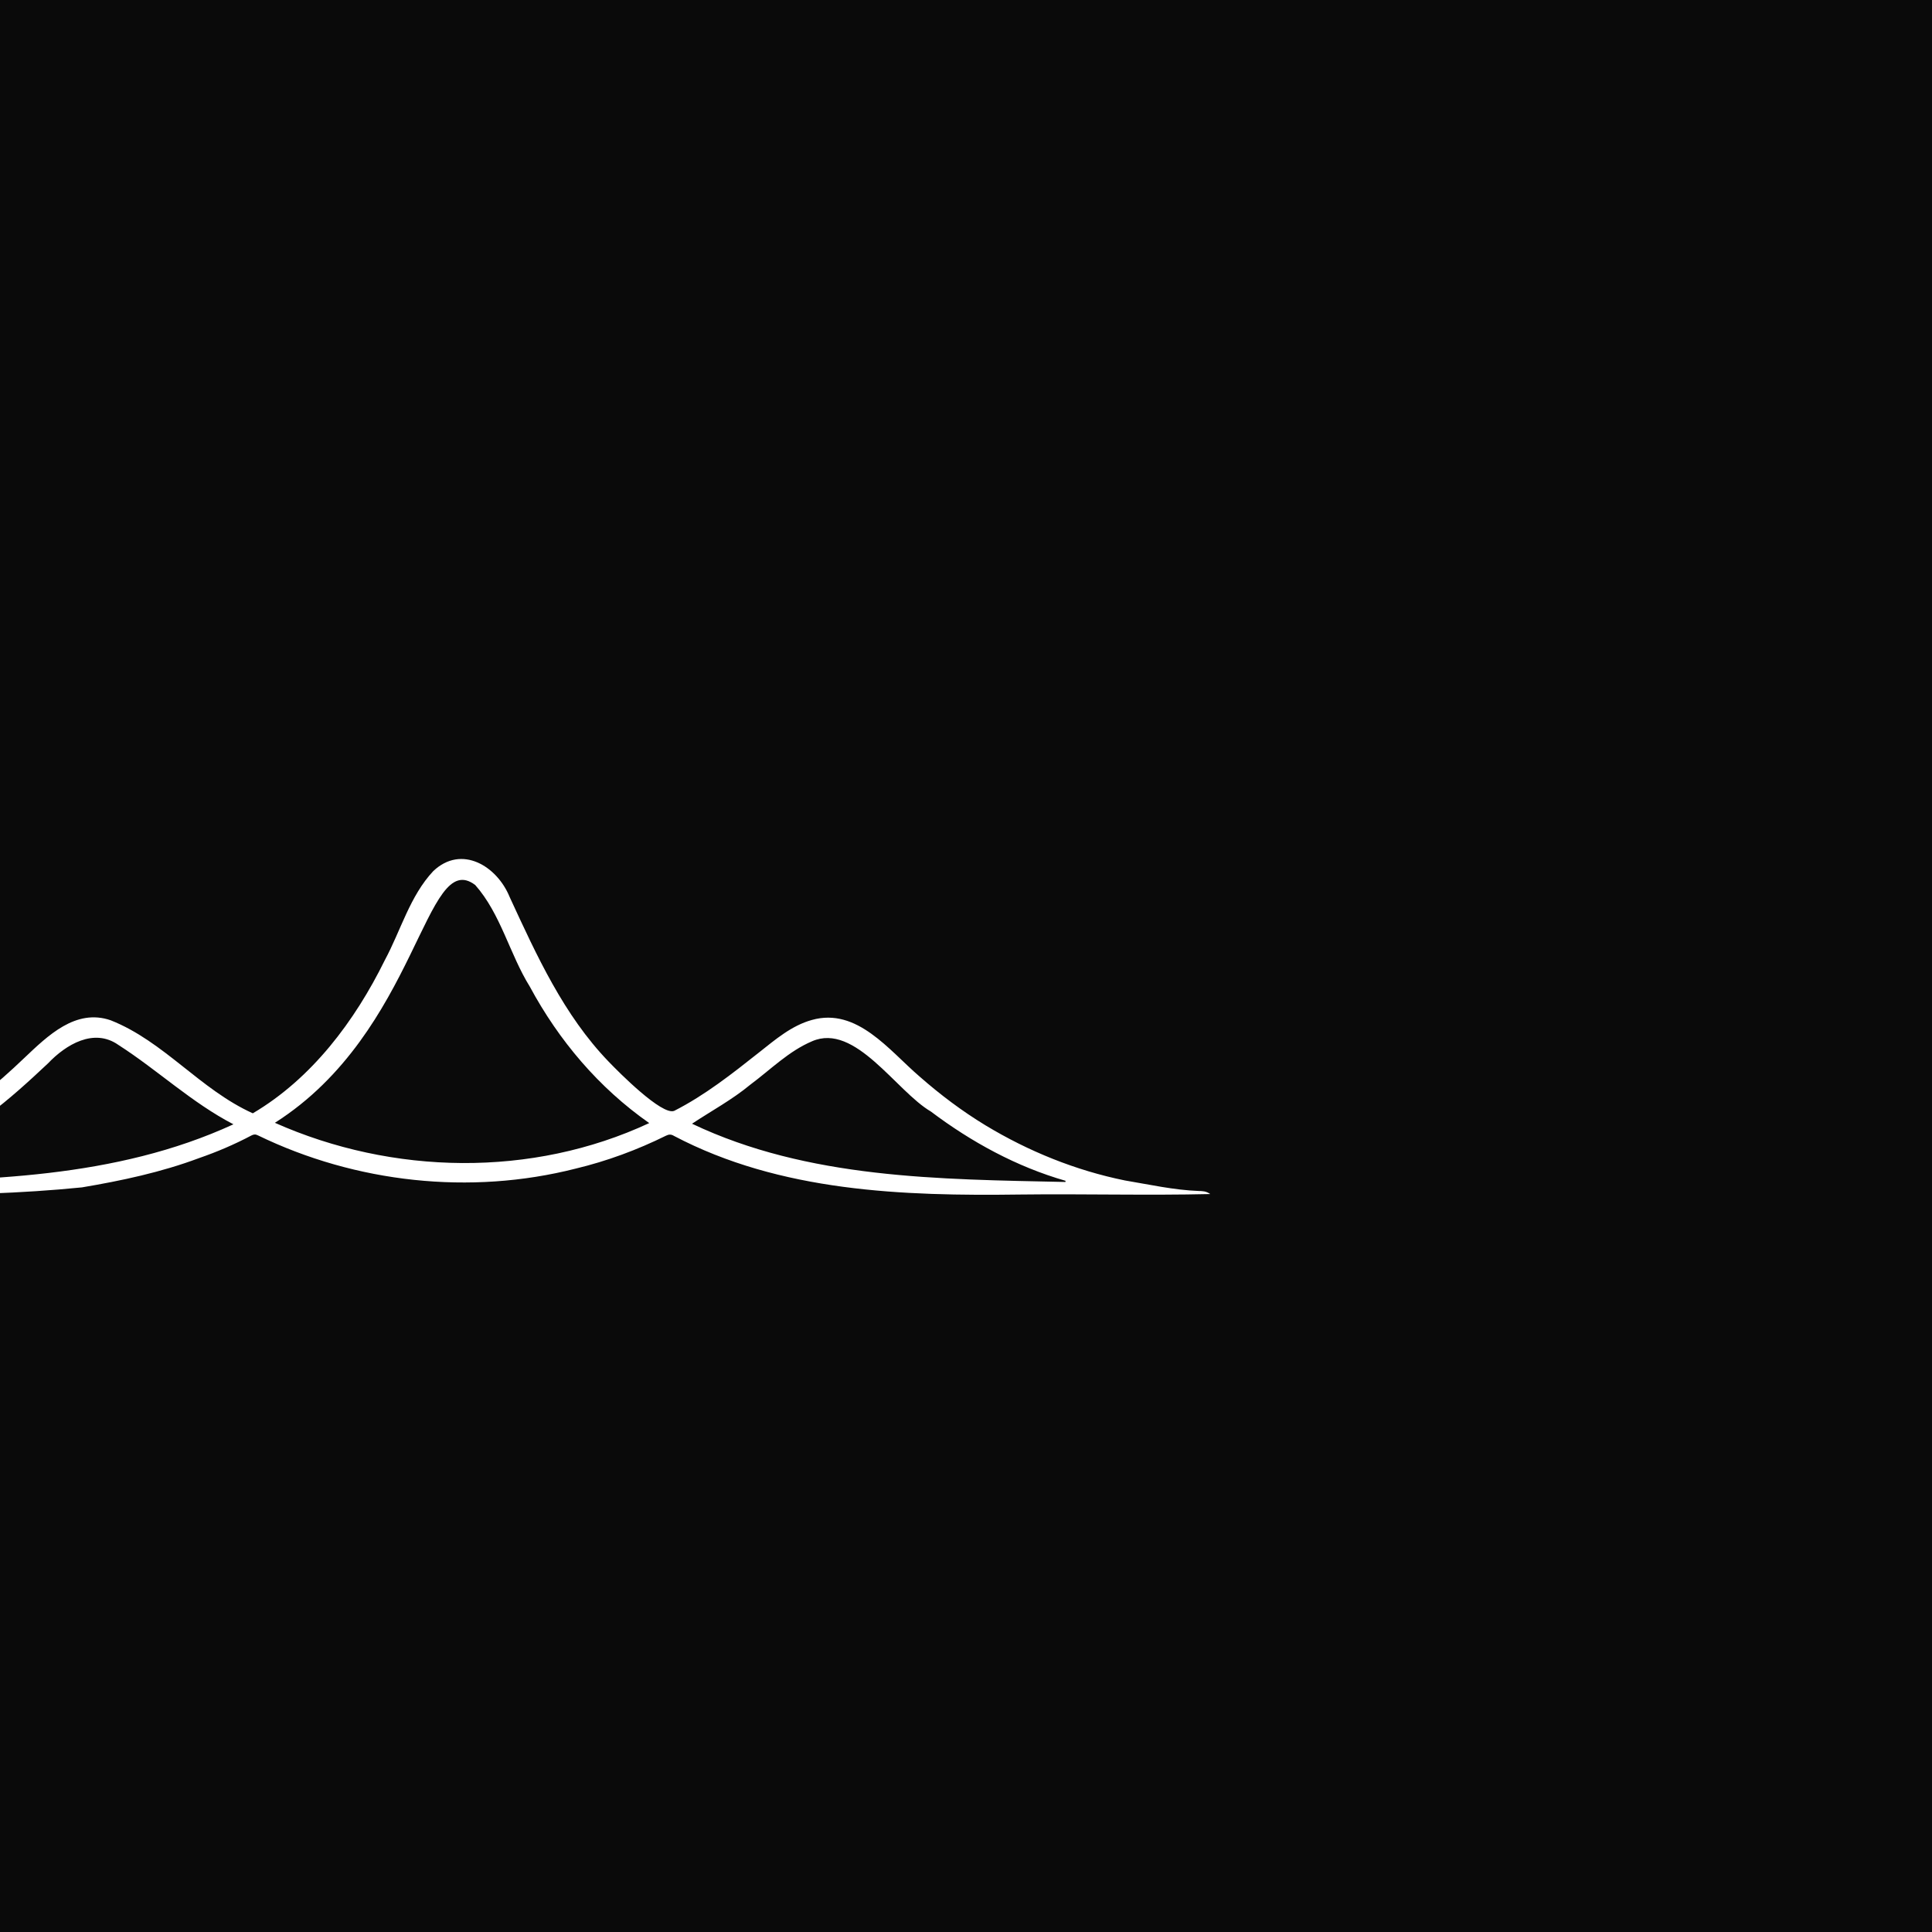
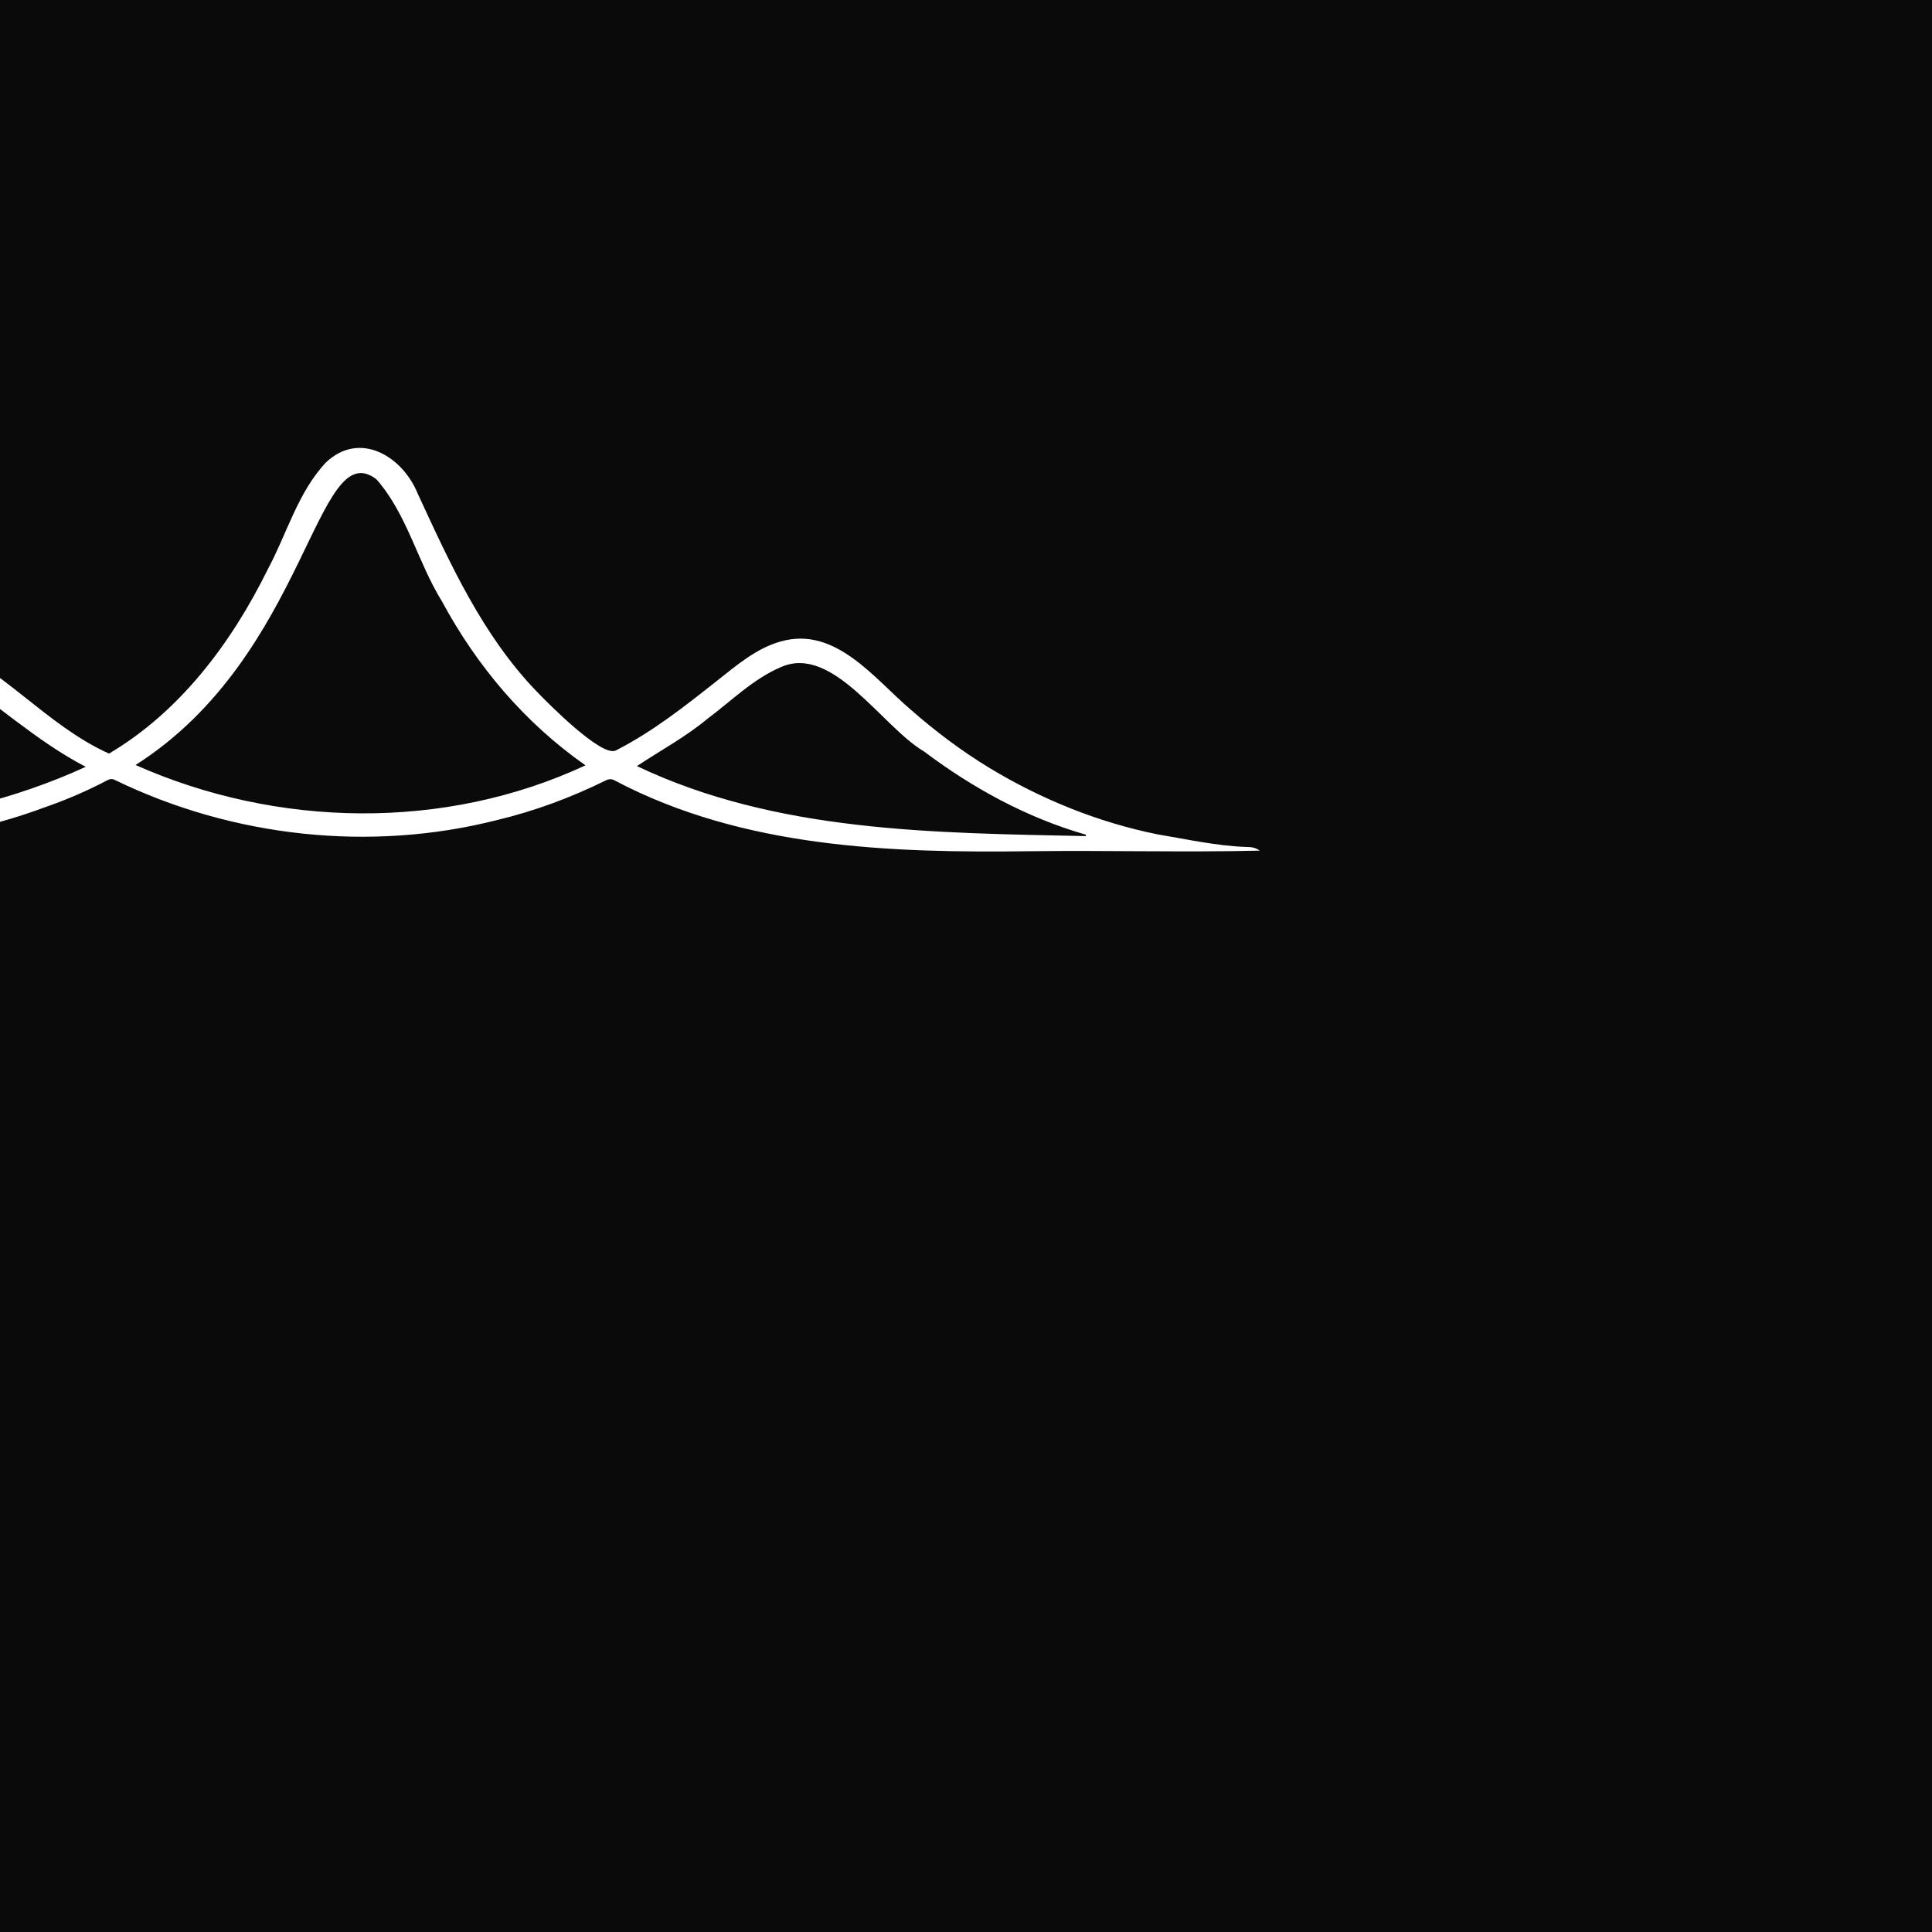
- <svg xmlns="http://www.w3.org/2000/svg" viewBox="2751 2315 1100 1100">
-   <rect x="2751" y="2315" width="1100" height="1100" fill="#0A0A0A" />
-   <path d="M3440.09,2994.84c-35.94.85-72.11-.17-108.16.27-66.95.91-136.68-1.53-197.21-33.38-1.53-.95-2.89-.94-4.48-.14-16.41,8.11-33.69,14.51-51.5,18.77-60.03,15.27-125.2,8.11-180.88-18.93-1.42-.73-2.45-.61-3.79.1-9.57,5.07-19.52,9.31-29.75,12.85-21.51,8.05-44.03,12.85-66.64,16.66-69.68,7.02-140.23,3.43-210.06,3.92,14.09-4.04,29.5-3.15,43.89-6.81,28.63-5.72,56.27-15.34,81.34-30.5,19.14-11.08,36.14-25.09,52.04-40.34,13.26-12.55,29.21-28.27,49.13-21.4,30.39,12.02,50.93,39.44,80.92,52.96,33.66-19.89,58.08-52.53,75.14-87.16,9.12-16.91,14.27-36.54,27.63-50.77,16.1-15.23,36.34-2.83,43.5,14.86,15.34,33.19,30.7,67.13,56.44,93.77,5.48,5.71,30.26,30.74,37.22,27.9,17.54-8.93,32.98-21.13,48.34-33.29,9.2-7.26,18.53-15.3,30.06-18.46,25.75-7.25,44.01,17.42,61.29,32.2,11.75,10.32,24.23,19.72,37.61,27.84,24.43,14.76,51.26,25.64,79.26,31.33,13.99,2.34,27.94,5.48,42.16,6.01,1.99.06,4.08.03,6.49,1.75ZM3120.65,2954.44c-28.75-20.13-51.43-46.96-68-77.7-11.53-18.57-16.5-41.37-31.08-57.85-28.69-21.73-32.44,83.49-114.06,135.39,66.93,29.75,146.35,31.28,213.13.16ZM2883.9,2955.13c-23.75-12.33-43.07-30.8-65.47-45.18-13.97-9.84-29.92-.22-40.1,10.49-10.96,10.3-22.05,20.44-34.14,29.42-22.17,17.72-48.91,28.63-74.86,38.34,72.72-1.2,147.19-2.06,214.58-33.07ZM3357.63,2987.97c0-.23.02-.45.03-.68-27.84-7.99-53.59-22.05-76.64-39.42-19.82-11.58-43.1-50.74-67.66-40.02-13.31,5.64-23.65,16.16-35.12,24.68-10.3,8.56-22.29,15.01-33.23,22.27,66.1,31.45,140.9,31.62,212.62,33.17Z" fill="#FFFFFF" />
+ <svg xmlns="http://www.w3.org/2000/svg" viewBox="355.3 219.7 915.2 915.2">
+   <rect x="355.3" y="219.7" width="915.2" height="915.2" fill="#0A0A0A" />
+   <path d="M952.09,622.65c-35.94.85-72.11-.17-108.16.27-66.95.91-136.68-1.53-197.21-33.38-1.53-.95-2.89-.94-4.48-.14-16.41,8.11-33.69,14.51-51.5,18.77-60.03,15.27-125.2,8.11-180.88-18.93-1.42-.73-2.45-.61-3.79.1-9.57,5.07-19.52,9.31-29.75,12.85-21.51,8.05-44.03,12.85-66.64,16.66-69.68,7.02-140.23,3.43-210.06,3.92,14.09-4.04,29.5-3.15,43.89-6.81,28.63-5.72,56.27-15.34,81.34-30.5,19.14-11.08,36.14-25.09,52.04-40.34,13.26-12.55,29.21-28.27,49.13-21.4,30.39,12.02,50.93,39.44,80.92,52.96,33.66-19.89,58.08-52.53,75.14-87.16,9.12-16.91,14.27-36.54,27.63-50.77,16.1-15.23,36.34-2.83,43.5,14.86,15.34,33.19,30.7,67.13,56.44,93.77,5.48,5.71,30.26,30.74,37.22,27.9,17.54-8.93,32.98-21.13,48.34-33.29,9.2-7.26,18.53-15.3,30.06-18.46,25.75-7.25,44.01,17.42,61.29,32.2,11.75,10.32,24.23,19.72,37.61,27.84,24.43,14.76,51.26,25.64,79.26,31.33,13.99,2.34,27.94,5.48,42.16,6.01,1.99.06,4.08.03,6.49,1.75ZM632.65,582.25c-28.75-20.13-51.43-46.96-68-77.7-11.53-18.57-16.5-41.37-31.08-57.85-28.69-21.73-32.44,83.49-114.06,135.39,66.93,29.75,146.35,31.28,213.13.16ZM395.9,582.94c-23.75-12.33-43.07-30.8-65.47-45.18-13.97-9.84-29.92-.22-40.1,10.49-10.96,10.3-22.05,20.44-34.14,29.42-22.17,17.72-48.91,28.63-74.86,38.34,72.72-1.2,147.19-2.06,214.58-33.07ZM869.63,615.77c0-.23.02-.45.03-.68-27.84-7.99-53.59-22.05-76.64-39.42-19.82-11.58-43.1-50.74-67.66-40.02-13.31,5.64-23.65,16.16-35.12,24.68-10.3,8.56-22.29,15.01-33.23,22.27,66.1,31.45,140.9,31.62,212.62,33.17Z" fill="#FFFFFF" />
</svg>
